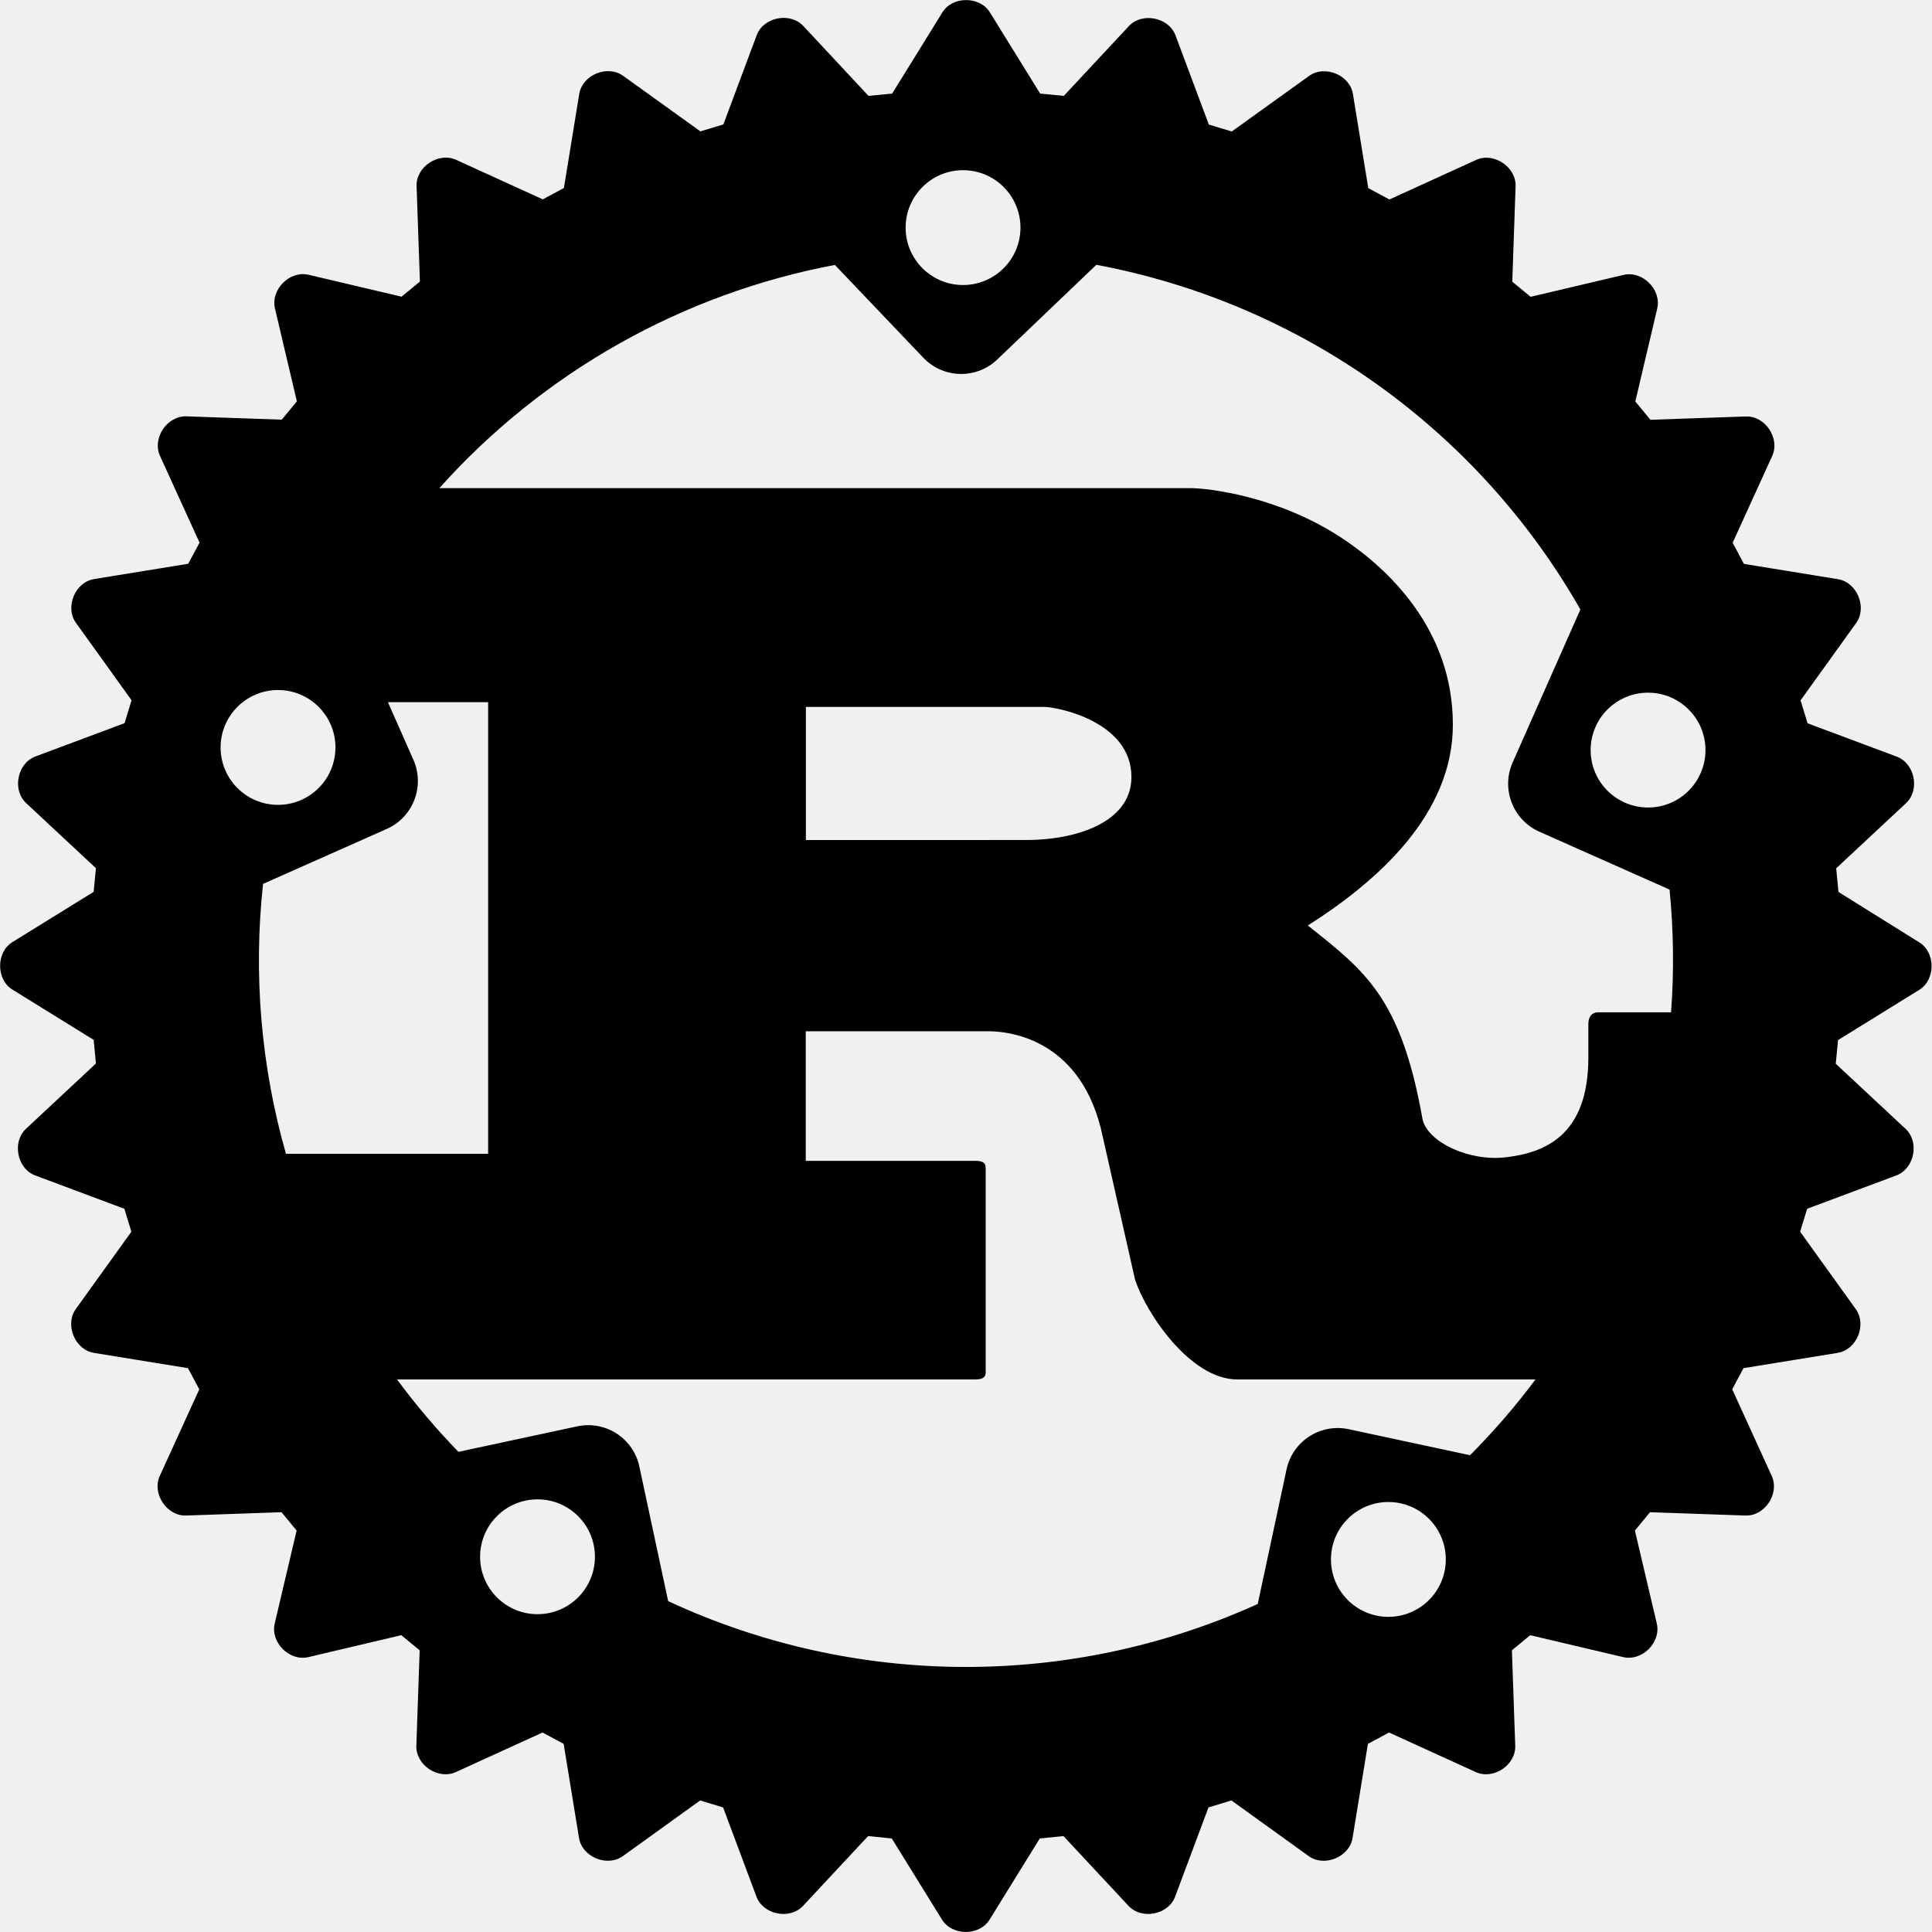
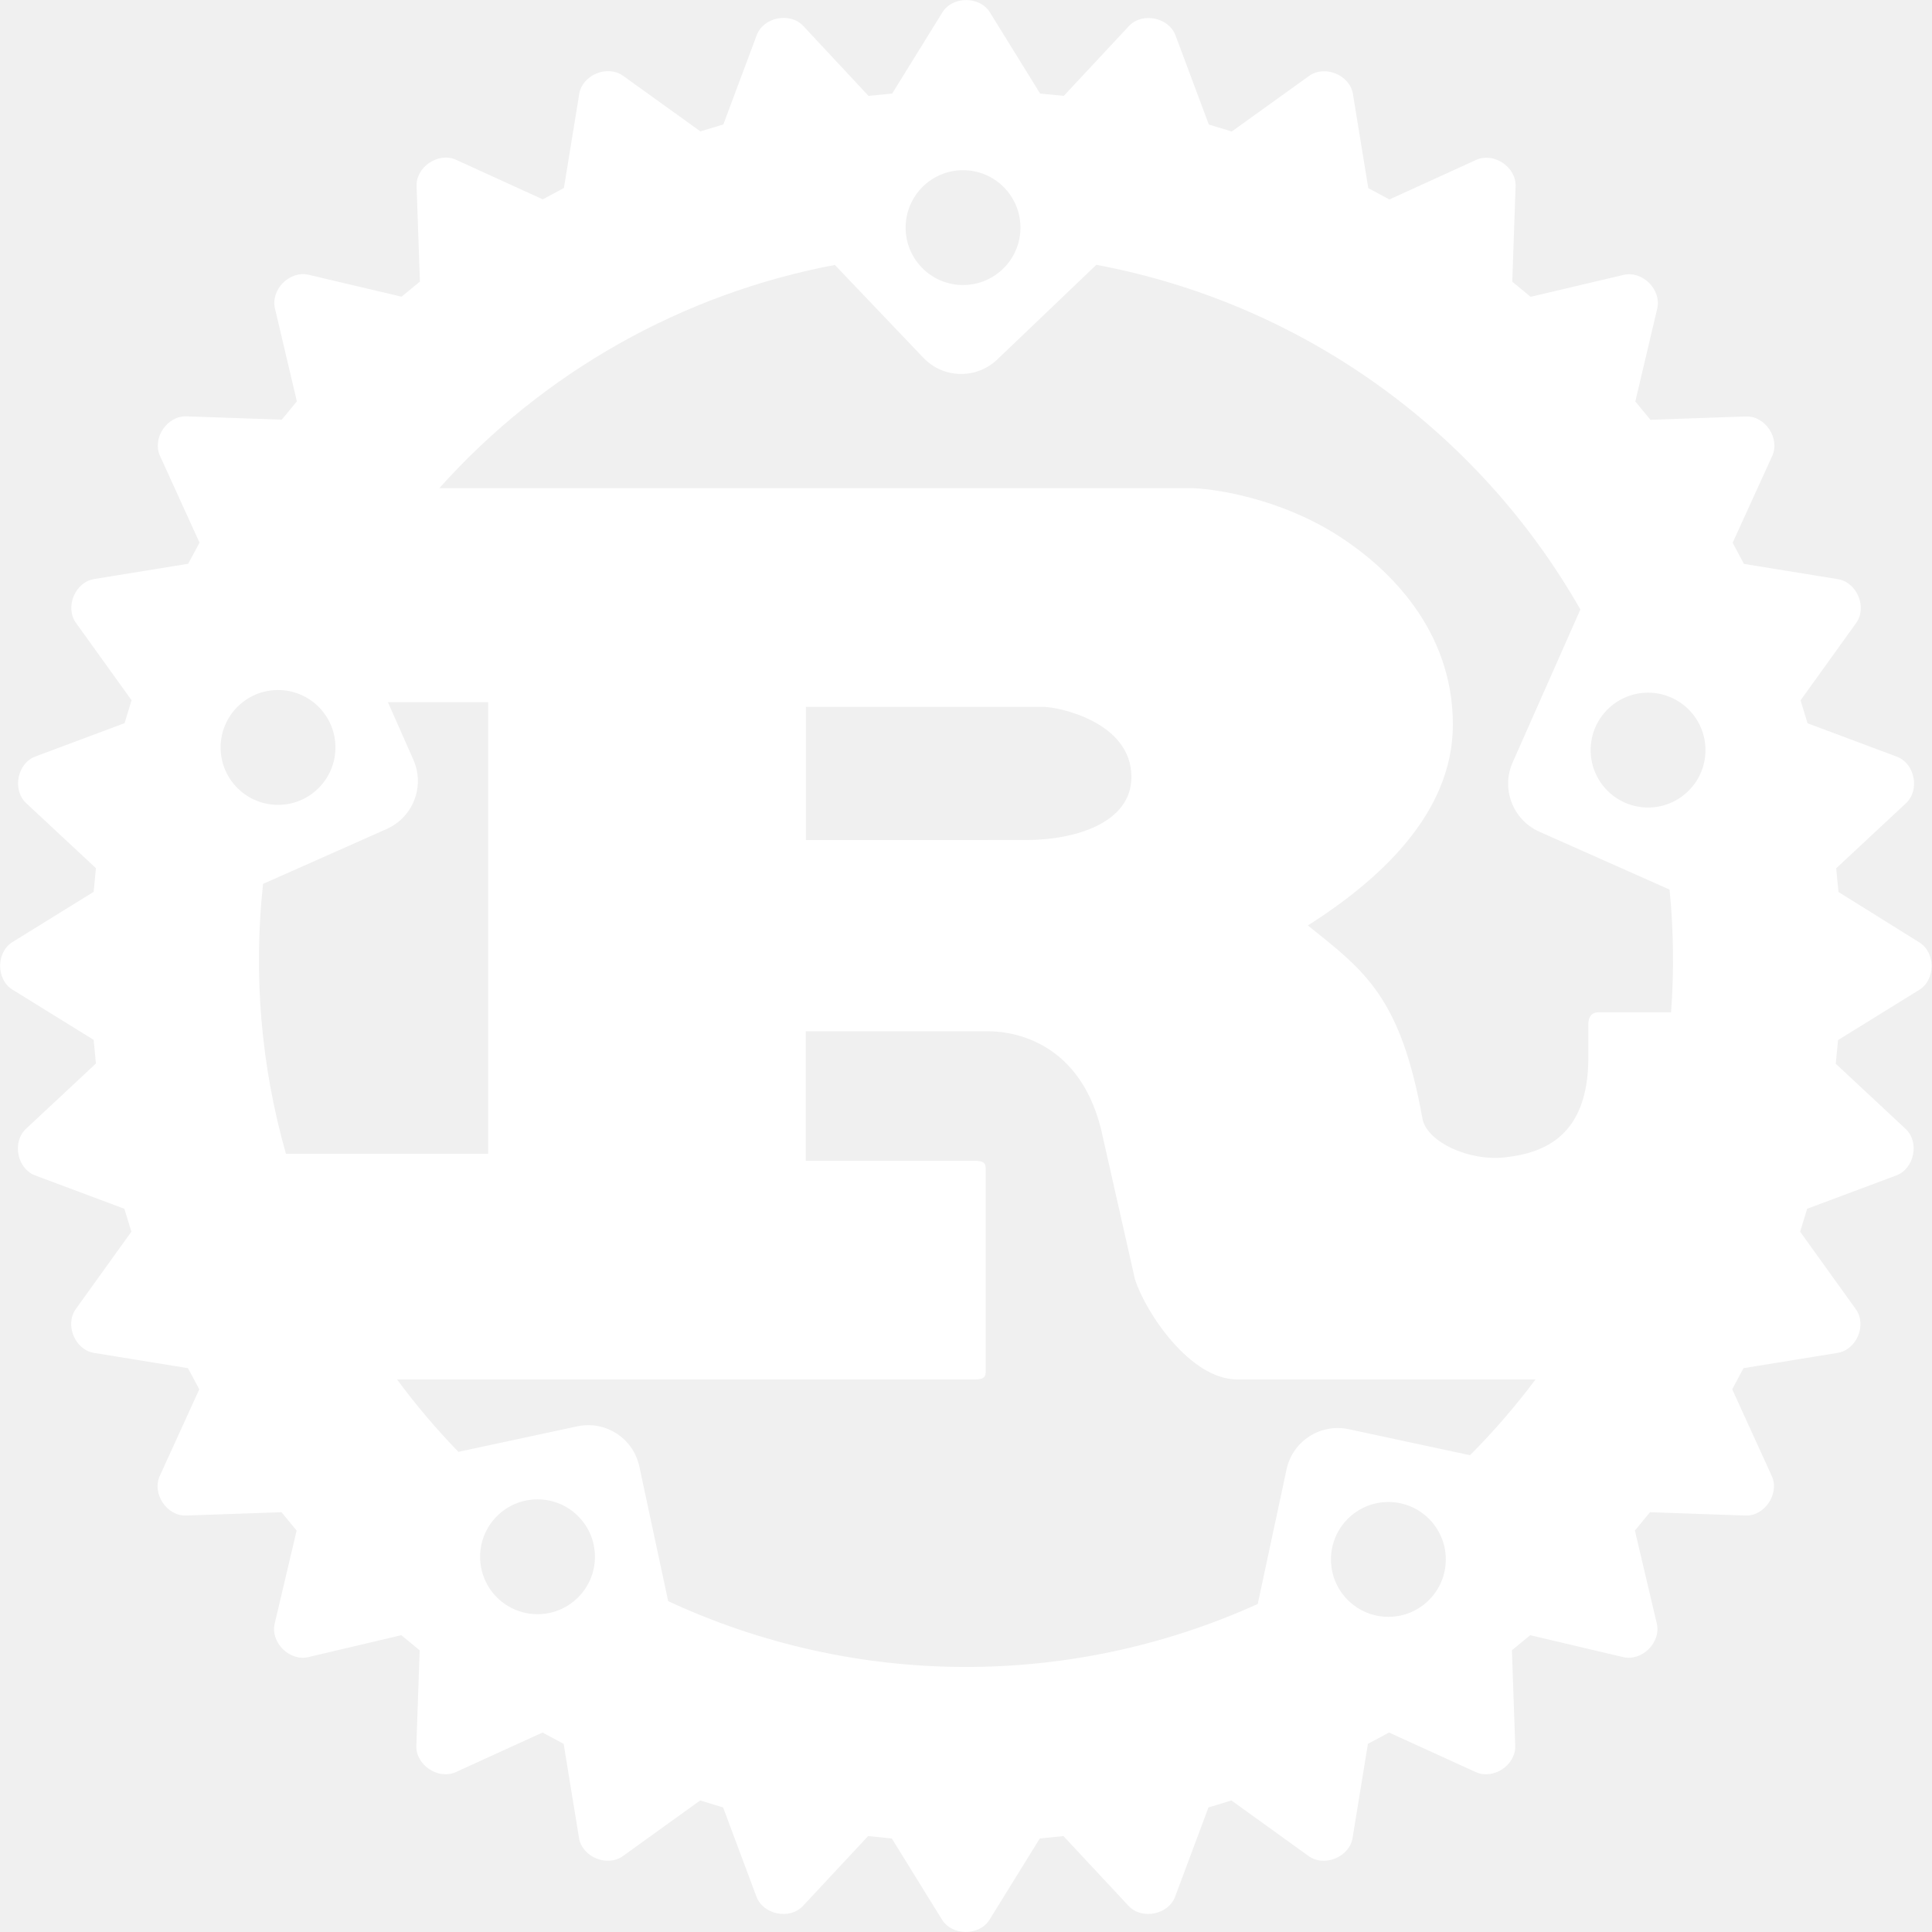
- <svg xmlns="http://www.w3.org/2000/svg" width="64" height="64" viewBox="0 0 32 32">
-   <path d="M15 3.77a.951.951 0 1 1 1.902 0 .951.951 0 0 1-1.902 0m-11.346 8.61a.951.951 0 1 1 1.902 0 .951.951 0 0 1-1.902 0m22.692.044a.951.951 0 0 1 1.902 0 .951.951 0 0 1-1.902 0M6.406 13.73a.87.87 0 0 0 .441-1.146l-.422-.954h1.66v7.48H4.736a11.71 11.71 0 0 1-.379-4.47zm6.942.184v-2.205H17.3c.204 0 1.44.236 1.44 1.16 0 .768-.95 1.044-1.73 1.044zM7.952 25.785a.951.951 0 1 1 1.902 0 .951.951 0 0 1-1.902 0m14.093.044a.951.951 0 0 1 1.902 0 .951.951 0 0 1-1.902 0m.294-2.157c-.47-.1-.93.198-1.03.667l-.477 2.228a11.71 11.71 0 0 1-9.765-.047l-.477-2.228c-.1-.47-.56-.768-1.03-.667l-1.967.422a11.71 11.71 0 0 1-1.017-1.199h9.57c.108 0 .18-.02.18-.118v-3.385c0-.1-.072-.118-.18-.118h-2.8v-2.146h3.027c.276 0 1.477.08 1.862 1.614l.565 2.5c.18.55.913 1.653 1.693 1.653h4.94a11.71 11.71 0 0 1-1.085 1.255zm5.314-8.938a11.71 11.71 0 0 1 .025 2.033h-1.2c-.12 0-.17.08-.17.197v.552c0 1.3-.732 1.58-1.374 1.653-.61.07-1.29-.256-1.372-.63-.36-2.028-.96-2.46-1.9-3.21 1.177-.748 2.402-1.85 2.402-3.327 0-1.594-1.093-2.598-1.838-3.09-1.045-.69-2.202-.827-2.514-.827H7.277a11.71 11.71 0 0 1 6.551-3.697l1.465 1.537c.33.347.88.36 1.226.028l1.64-1.567a11.71 11.71 0 0 1 8.017 5.709l-1.122 2.534a.87.87 0 0 0 .441 1.146zm2.798.04l-.038-.392 1.156-1.078c.235-.22.147-.66-.153-.772l-1.477-.552-.116-.38.92-1.28c.188-.26.015-.675-.3-.727l-1.558-.253-.187-.35.655-1.437c.134-.293-.115-.667-.437-.655l-1.58.055-.25-.303.363-1.54c.073-.313-.244-.63-.557-.557l-1.54.363-.304-.25.055-1.58c.012-.32-.362-.57-.654-.437l-1.436.655-.35-.188-.254-1.558c-.05-.316-.467-.488-.727-.3l-1.28.92-.38-.115-.552-1.477c-.112-.3-.553-.388-.772-.154l-1.078 1.156-.392-.038-.832-1.345c-.168-.272-.62-.272-.787 0l-.832 1.345-.392.038L13.305.43c-.22-.234-.66-.147-.772.154l-.552 1.477-.38.115-1.28-.92c-.26-.188-.676-.015-.727.3l-.254 1.558-.35.188-1.436-.655c-.292-.133-.667.117-.654.437l.055 1.58-.304.25-1.54-.363c-.313-.073-.63.244-.557.557l.363 1.54-.25.303-1.58-.055c-.32-.01-.57.362-.437.655l.655 1.437-.188.35-1.558.253c-.316.05-.488.467-.3.727l.92 1.28-.116.38-1.477.552c-.3.112-.388.553-.153.772l1.156 1.078-.038.392-1.345.832c-.272.168-.272.62 0 .787l1.345.832.038.392L.43 18.697c-.234.22-.147.66.153.772l1.477.552.116.38-.92 1.28c-.187.26-.015.676.3.727l1.557.253.188.35-.655 1.436c-.133.292.118.667.437.655l1.58-.055.25.304-.363 1.54c-.073.312.244.63.557.556l1.54-.363.304.25-.055 1.58c-.012.32.362.57.654.437l1.436-.655.35.188.254 1.557c.05.317.467.488.727.302l1.28-.922.38.116.552 1.477c.112.3.553.388.772.153l1.078-1.156.392.04.832 1.345c.168.27.618.272.787 0l.832-1.345.392-.04 1.078 1.156c.22.235.66.147.772-.153l.552-1.477.38-.116 1.28.922c.26.187.676.015.727-.302l.254-1.557.35-.188 1.436.655c.292.133.666-.116.654-.437l-.055-1.58.303-.25 1.54.363c.313.073.63-.244.557-.556l-.363-1.54.25-.304 1.58.055c.32.013.57-.363.437-.655l-.655-1.436.187-.35 1.558-.253c.317-.05.49-.466.3-.727l-.92-1.28.116-.38 1.477-.552c.3-.113.388-.553.153-.772l-1.156-1.078.038-.392 1.345-.832c.272-.168.273-.618 0-.787z" />
+ <svg xmlns="http://www.w3.org/2000/svg" width="64" height="64" viewBox="0 0 32 32" version="1.1" id="svg1">
+   <defs id="defs1" />
+   <path d="M15 3.77a.951.951 0 1 1 1.902 0 .951.951 0 0 1-1.902 0m-11.346 8.61a.951.951 0 1 1 1.902 0 .951.951 0 0 1-1.902 0m22.692.044a.951.951 0 0 1 1.902 0 .951.951 0 0 1-1.902 0M6.406 13.73a.87.87 0 0 0 .441-1.146l-.422-.954h1.66v7.48H4.736a11.71 11.71 0 0 1-.379-4.47zm6.942.184v-2.205H17.3c.204 0 1.44.236 1.44 1.16 0 .768-.95 1.044-1.73 1.044zM7.952 25.785a.951.951 0 1 1 1.902 0 .951.951 0 0 1-1.902 0m14.093.044a.951.951 0 0 1 1.902 0 .951.951 0 0 1-1.902 0m.294-2.157c-.47-.1-.93.198-1.03.667l-.477 2.228a11.71 11.71 0 0 1-9.765-.047l-.477-2.228c-.1-.47-.56-.768-1.03-.667l-1.967.422a11.71 11.71 0 0 1-1.017-1.199h9.57c.108 0 .18-.02.18-.118v-3.385c0-.1-.072-.118-.18-.118h-2.8v-2.146h3.027c.276 0 1.477.08 1.862 1.614l.565 2.5c.18.55.913 1.653 1.693 1.653h4.94a11.71 11.71 0 0 1-1.085 1.255zm5.314-8.938a11.71 11.71 0 0 1 .025 2.033h-1.2c-.12 0-.17.08-.17.197v.552c0 1.3-.732 1.58-1.374 1.653-.61.07-1.29-.256-1.372-.63-.36-2.028-.96-2.46-1.9-3.21 1.177-.748 2.402-1.85 2.402-3.327 0-1.594-1.093-2.598-1.838-3.09-1.045-.69-2.202-.827-2.514-.827H7.277a11.71 11.71 0 0 1 6.551-3.697l1.465 1.537c.33.347.88.36 1.226.028l1.64-1.567a11.71 11.71 0 0 1 8.017 5.709l-1.122 2.534a.87.87 0 0 0 .441 1.146zm2.798.04l-.038-.392 1.156-1.078c.235-.22.147-.66-.153-.772l-1.477-.552-.116-.38.92-1.28c.188-.26.015-.675-.3-.727l-1.558-.253-.187-.35.655-1.437c.134-.293-.115-.667-.437-.655l-1.58.055-.25-.303.363-1.54c.073-.313-.244-.63-.557-.557l-1.54.363-.304-.25.055-1.58c.012-.32-.362-.57-.654-.437l-1.436.655-.35-.188-.254-1.558c-.05-.316-.467-.488-.727-.3l-1.28.92-.38-.115-.552-1.477c-.112-.3-.553-.388-.772-.154l-1.078 1.156-.392-.038-.832-1.345c-.168-.272-.62-.272-.787 0l-.832 1.345-.392.038L13.305.43c-.22-.234-.66-.147-.772.154l-.552 1.477-.38.115-1.28-.92c-.26-.188-.676-.015-.727.3l-.254 1.558-.35.188-1.436-.655c-.292-.133-.667.117-.654.437l.055 1.58-.304.25-1.54-.363c-.313-.073-.63.244-.557.557l.363 1.54-.25.303-1.58-.055c-.32-.01-.57.362-.437.655l.655 1.437-.188.35-1.558.253c-.316.05-.488.467-.3.727l.92 1.28-.116.38-1.477.552c-.3.112-.388.553-.153.772l1.156 1.078-.038.392-1.345.832c-.272.168-.272.62 0 .787l1.345.832.038.392L.43 18.697c-.234.22-.147.66.153.772l1.477.552.116.38-.92 1.28c-.187.26-.015.676.3.727l1.557.253.188.35-.655 1.436c-.133.292.118.667.437.655l1.58-.055.25.304-.363 1.54c-.073.312.244.63.557.556l1.54-.363.304.25-.055 1.58c-.012.32.362.57.654.437l1.436-.655.35.188.254 1.557c.05.317.467.488.727.302l1.28-.922.38.116.552 1.477c.112.3.553.388.772.153l1.078-1.156.392.04.832 1.345c.168.27.618.272.787 0l.832-1.345.392-.04 1.078 1.156c.22.235.66.147.772-.153l.552-1.477.38-.116 1.28.922c.26.187.676.015.727-.302l.254-1.557.35-.188 1.436.655c.292.133.666-.116.654-.437l-.055-1.58.303-.25 1.54.363c.313.073.63-.244.557-.556l-.363-1.54.25-.304 1.58.055c.32.013.57-.363.437-.655l-.655-1.436.187-.35 1.558-.253c.317-.05.49-.466.3-.727l-.92-1.28.116-.38 1.477-.552c.3-.113.388-.553.153-.772l-1.156-1.078.038-.392 1.345-.832c.272-.168.273-.618 0-.787z" id="path1" style="fill:#ffffff" />
</svg>
